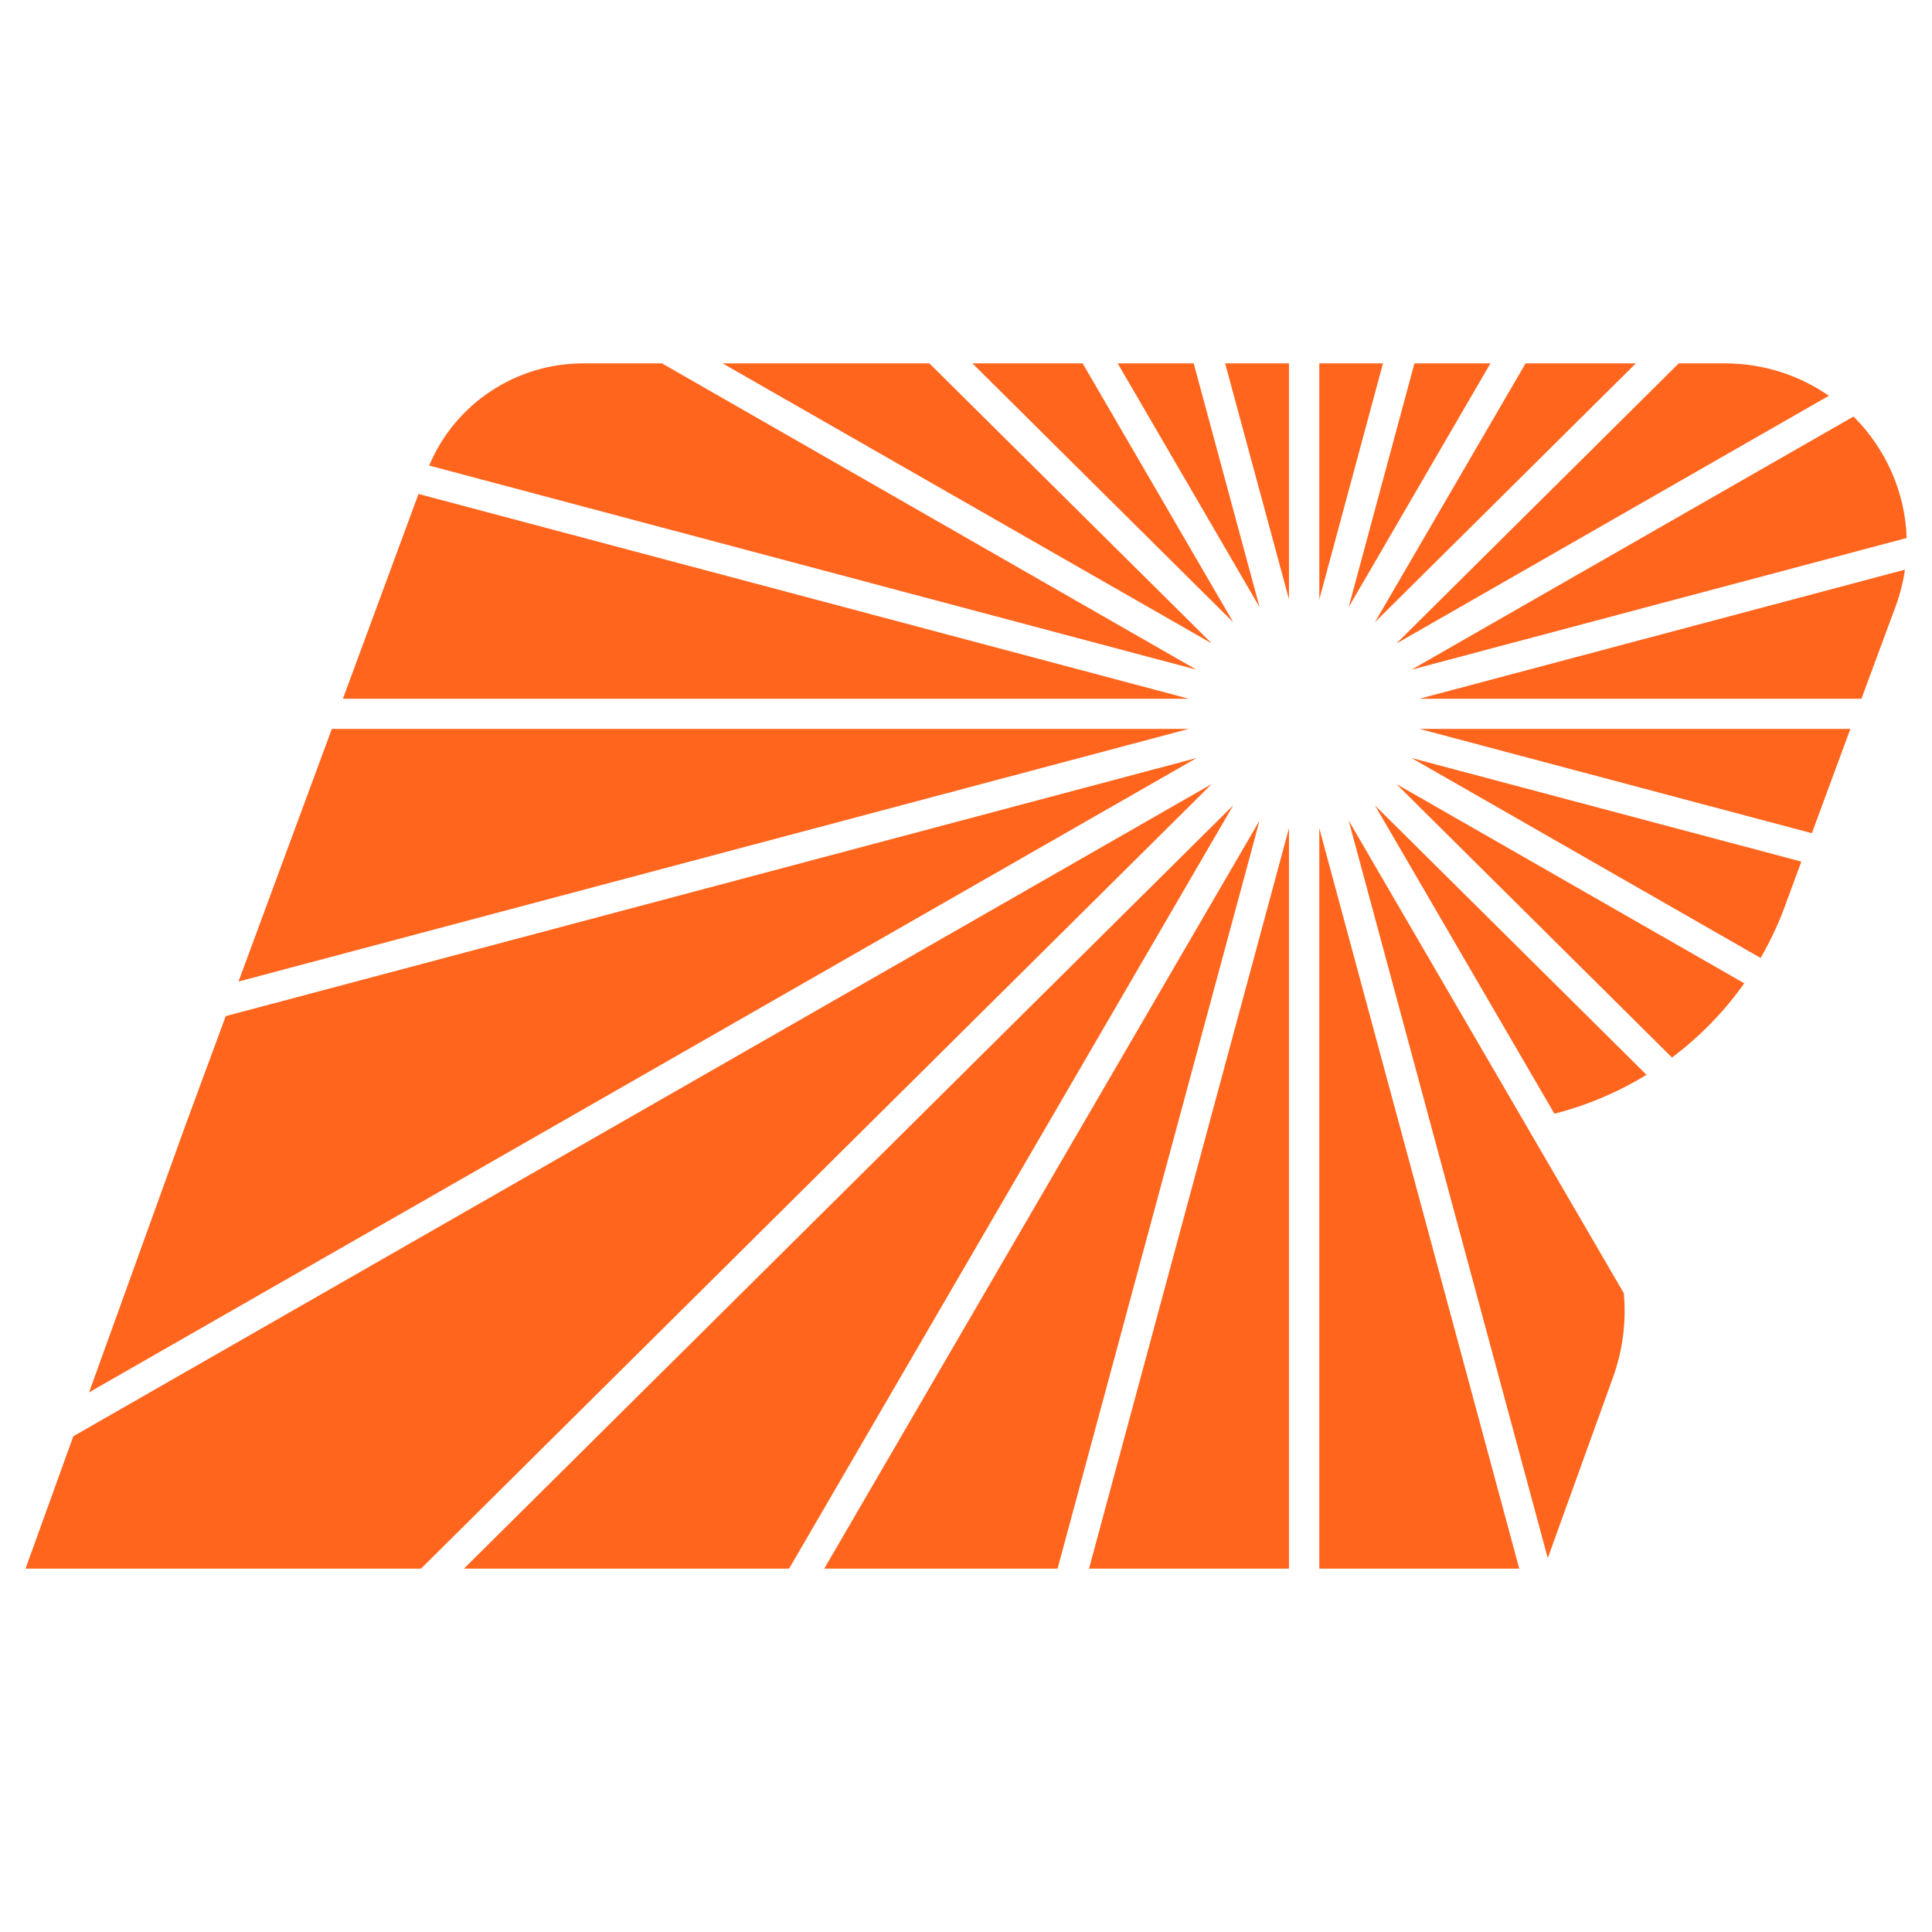
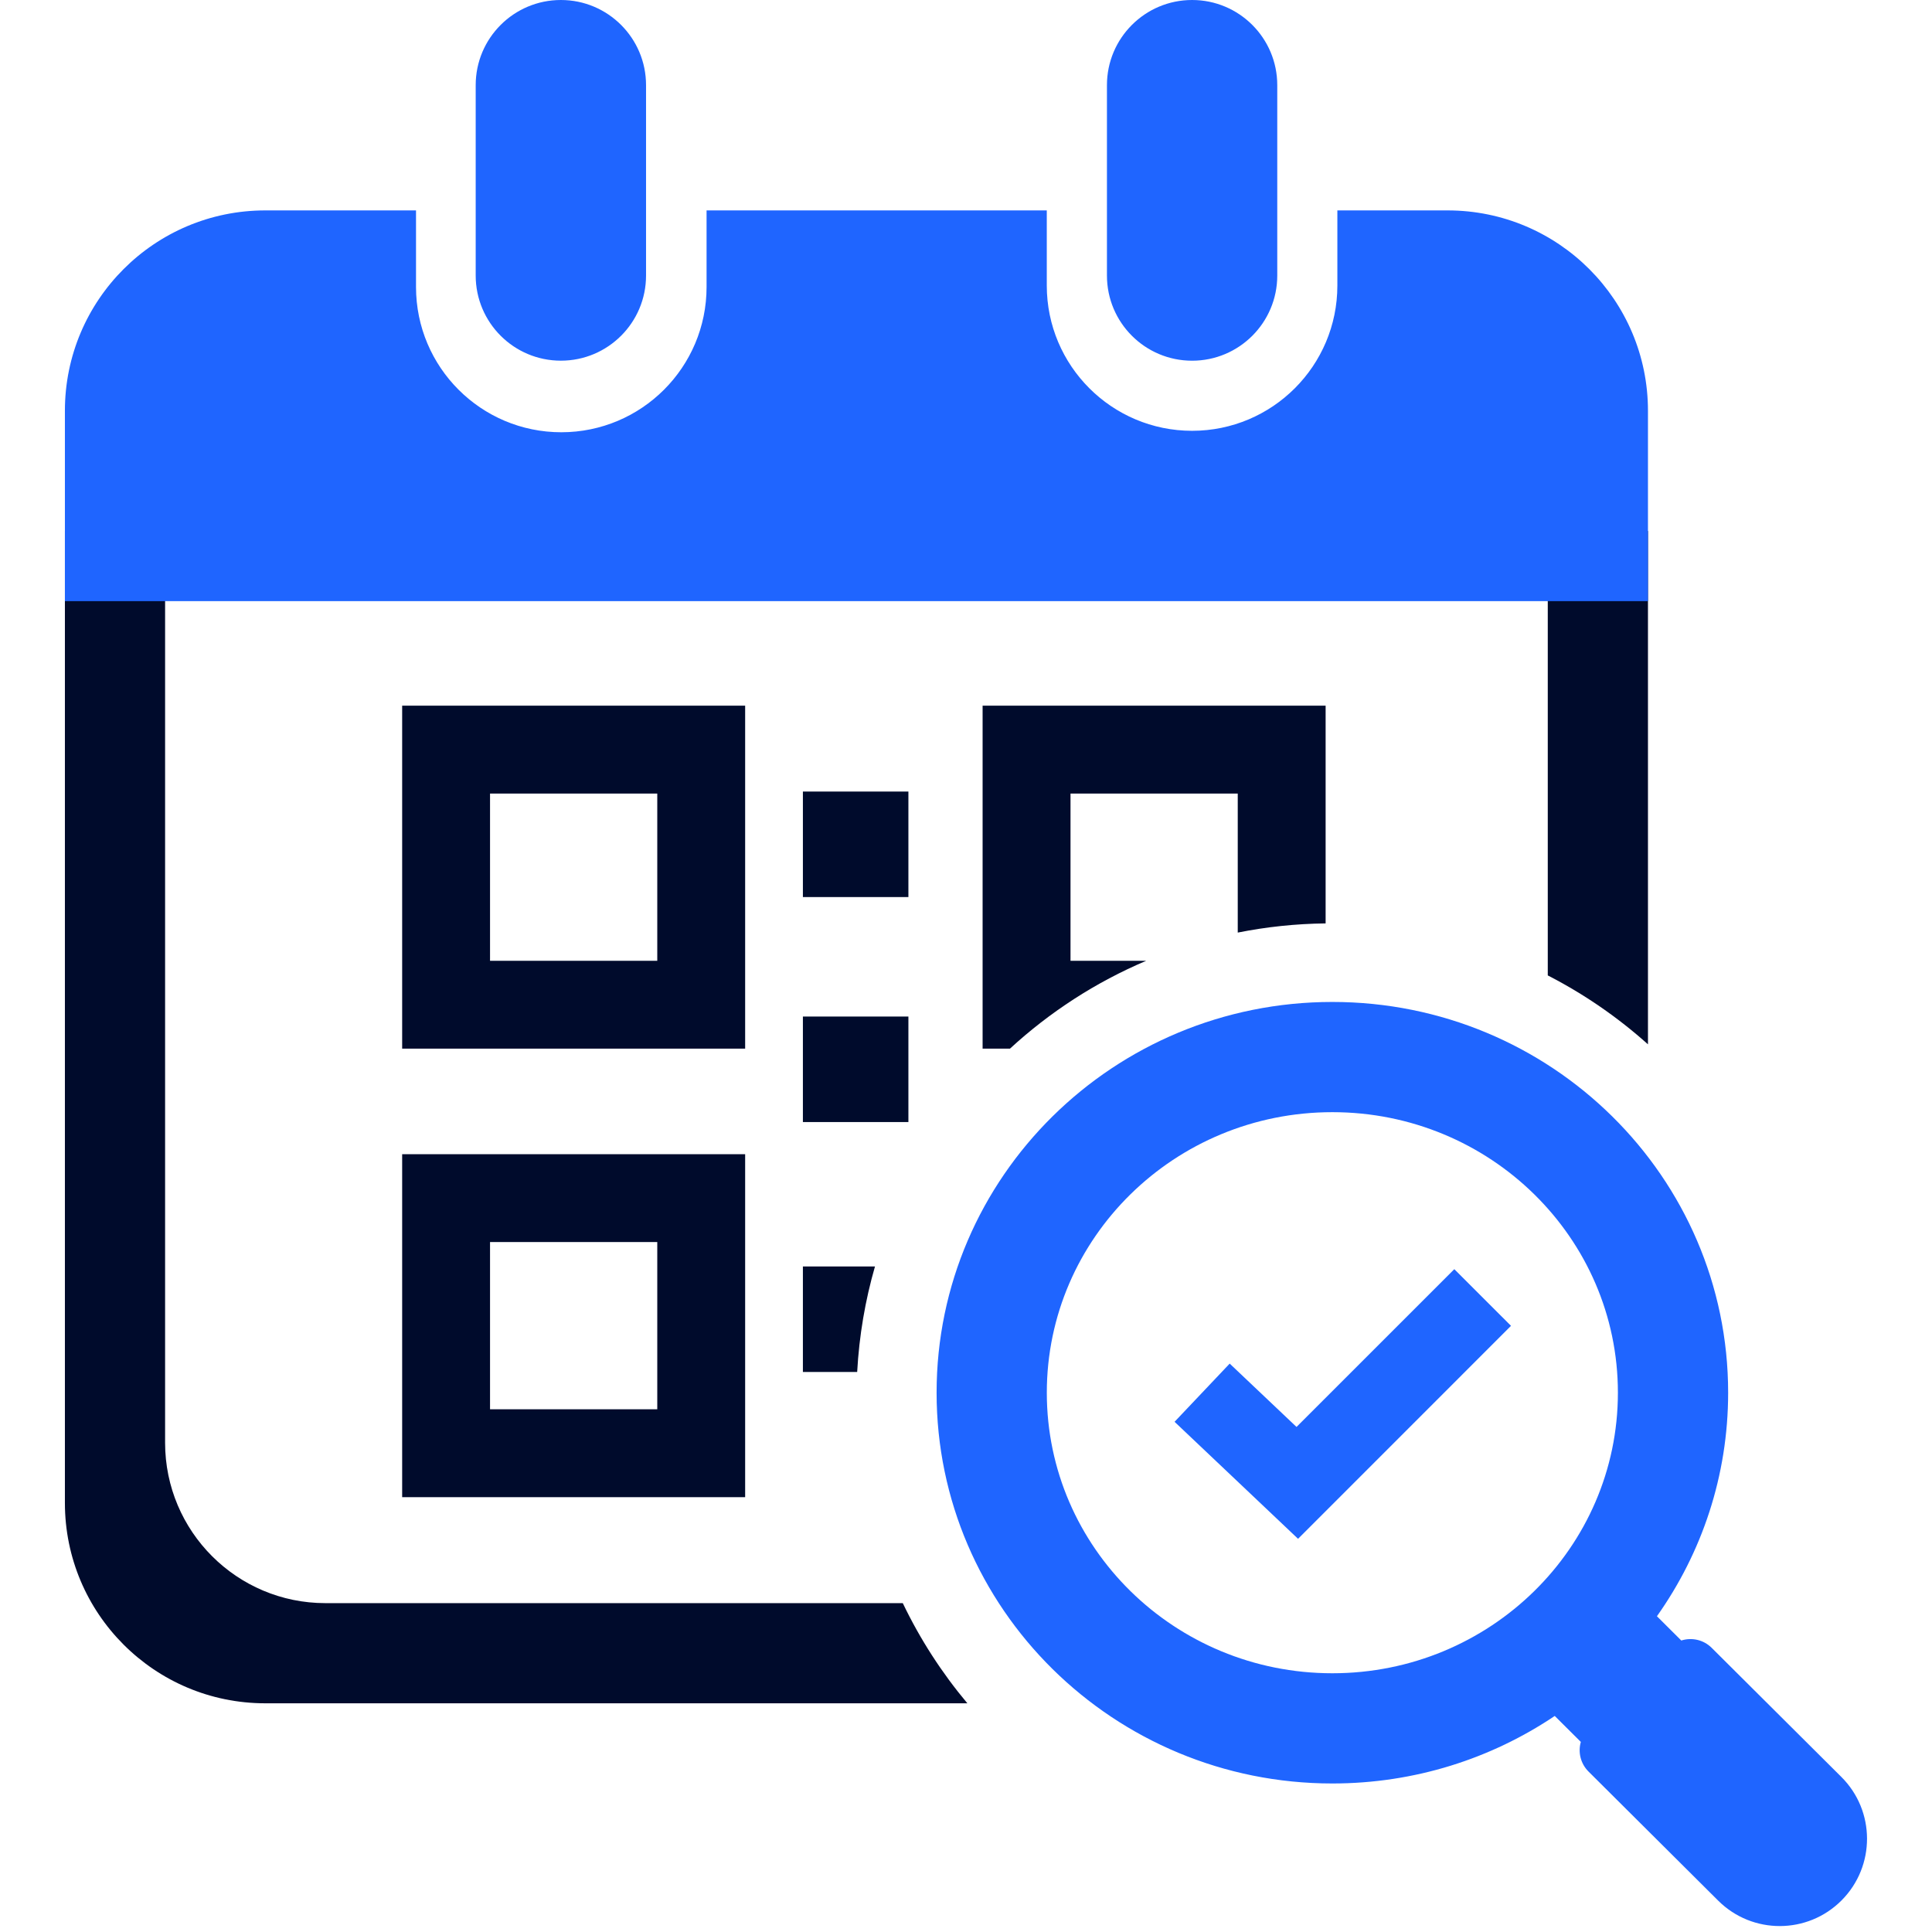
- <svg xmlns="http://www.w3.org/2000/svg" viewBox="855.28 69.75 54.5 54.5" width="512" height="512">
-   <path fill-rule="nonzero" fill="#FF651D" d="M 862.008 97.438 L 888.812 90.312 L 864.641 90.312 Z M 861.648 98.414 L 860.523 101.461 L 857.793 109.027 L 889.035 91.133 Z M 857.348 110.266 L 856 114 L 867.156 114 L 889.461 91.867 Z M 868.367 114 L 877.539 114 L 890.07 92.465 Z M 878.531 114 L 885.113 114 L 890.812 92.895 Z M 886 114 L 891.641 114 L 891.641 93.113 Z M 892.496 114 L 898.137 114 L 892.496 93.113 Z M 898.941 113.703 L 900.781 108.605 C 901.059 107.836 901.16 107.027 901.086 106.23 L 893.324 92.895 Z M 899.129 101.168 C 900.051 100.93 900.926 100.559 901.727 100.07 L 894.066 92.469 Z M 902.445 99.582 C 903.227 98.996 903.914 98.293 904.484 97.488 L 894.672 91.867 Z M 904.945 96.773 C 905.211 96.316 905.438 95.836 905.625 95.328 L 906.094 94.055 L 895.098 91.133 Z M 906.391 93.254 L 907.477 90.312 L 895.324 90.312 Z M 907.789 89.461 L 908.754 86.855 C 908.879 86.512 908.969 86.164 909.016 85.82 L 895.32 89.461 Z M 909.066 84.926 C 909.023 83.621 908.469 82.398 907.566 81.5 L 895.098 88.641 Z M 906.871 80.914 C 906.047 80.344 905.039 80 903.926 80 L 902.637 80 L 894.668 87.906 Z M 901.426 80 L 898.316 80 L 894.066 87.301 Z M 897.324 80 L 895.18 80 L 893.324 86.879 Z M 894.293 80 L 892.496 80 L 892.496 86.66 Z M 891.641 80 L 889.84 80 L 891.641 86.656 Z M 888.953 80 L 886.809 80 L 890.812 86.879 Z M 885.82 80 L 882.711 80 L 890.07 87.305 Z M 881.496 80 L 875.664 80 L 889.465 87.902 Z M 864.953 89.461 L 888.816 89.461 L 867.086 83.684 Z M 867.387 82.883 L 889.031 88.641 L 873.953 80 L 871.738 80 C 869.828 80 868.113 81.145 867.387 82.883 Z M 867.387 82.883 " />
+ <svg xmlns="http://www.w3.org/2000/svg" width="64" height="64" viewBox="-2.15 0 64 64" fill="none">
+   <g>
+     <g id="Final-Logo">
+       <g id="Frame 2609264">
+         <g id="Frame 2609282">
+           <path id="Subtract" d="M3.319 47.795C3.32 50.728 5.697 53.106 8.63 53.106H27.756C28.33 54.304 29.051 55.417 29.895 56.424H6.638C2.972 56.424 0 53.452 0 49.786V17.591H3.319V47.795ZM52.441 34.595C51.442 33.7 50.327 32.93 49.122 32.312V17.591H52.441V34.595Z" fill="#000B2C" />
+           <path id="Union" d="M41.986 33.191C49.227 33.191 55.097 38.986 55.097 46.135C55.097 48.89 54.224 51.442 52.738 53.54L53.545 54.344C53.888 54.235 54.278 54.315 54.551 54.586L58.847 58.863C59.978 59.989 59.982 61.82 58.855 62.952C57.729 64.083 55.898 64.088 54.767 62.961L50.472 58.685C50.205 58.419 50.12 58.04 50.217 57.703L49.353 56.843C47.254 58.254 44.718 59.08 41.986 59.08C34.746 59.08 28.876 53.284 28.876 46.135C28.876 38.986 34.746 33.191 41.986 33.191ZM41.986 36.842C36.762 36.842 32.527 41.003 32.527 46.135C32.527 51.268 36.762 55.429 41.986 55.429C47.211 55.429 51.445 51.268 51.445 46.135C51.445 41.003 47.211 36.842 41.986 36.842ZM46.965 42.982L47.904 43.92L40.85 50.975L39.912 50.086L36.759 47.099L38.585 45.171L40.799 47.269L46.026 42.043L46.965 42.982Z" fill="#1F65FF" />
+           <path id="Union_2" d="M11.631 9.507C11.631 12.165 13.786 14.319 16.443 14.319C19.101 14.319 21.256 12.165 21.256 9.507V6.97H32.526V9.459C32.526 12.117 34.682 14.271 37.34 14.271C39.998 14.271 42.152 12.117 42.152 9.459V6.97H45.804C49.469 6.97 52.441 9.942 52.441 13.607V19.914H0V13.607C0 9.942 2.972 6.97 6.638 6.97H11.631V9.507ZM37.34 0C38.898 0 40.161 1.263 40.161 2.821V9.128C40.161 10.686 38.898 11.949 37.34 11.949C35.782 11.949 34.519 10.686 34.519 9.128V2.821C34.519 1.263 35.782 0 37.34 0ZM16.43 0C17.988 0 19.251 1.263 19.251 2.821V9.128C19.251 10.686 17.988 11.948 16.43 11.948C14.872 11.948 13.609 10.686 13.608 9.128V2.821C13.608 1.263 14.872 0 16.43 0Z" fill="#1F65FF" />
+           <path id="Subtract_2" d="M22.534 49.596H11.172V38.234H22.534V49.596ZM14.083 46.685H19.623V41.145H14.083V46.685ZM26.835 41.953C26.512 43.072 26.311 44.242 26.245 45.449H24.447V41.953H26.835ZM27.942 37.17H24.447V33.674H27.942V37.17ZM22.534 34.738H11.172V23.376H22.534V34.738ZM41.763 30.589C40.767 30.6 39.794 30.705 38.852 30.893V26.287H33.312V31.827H35.82C34.147 32.536 32.623 33.526 31.306 34.738H30.4V23.376H41.763V30.589ZM14.083 31.827H19.623V26.287H14.083V31.827ZM27.942 29.717H24.447V26.221H27.942V29.717Z" fill="#000B2C" />
+         </g>
+       </g>
+     </g>
+   </g>
</svg>
